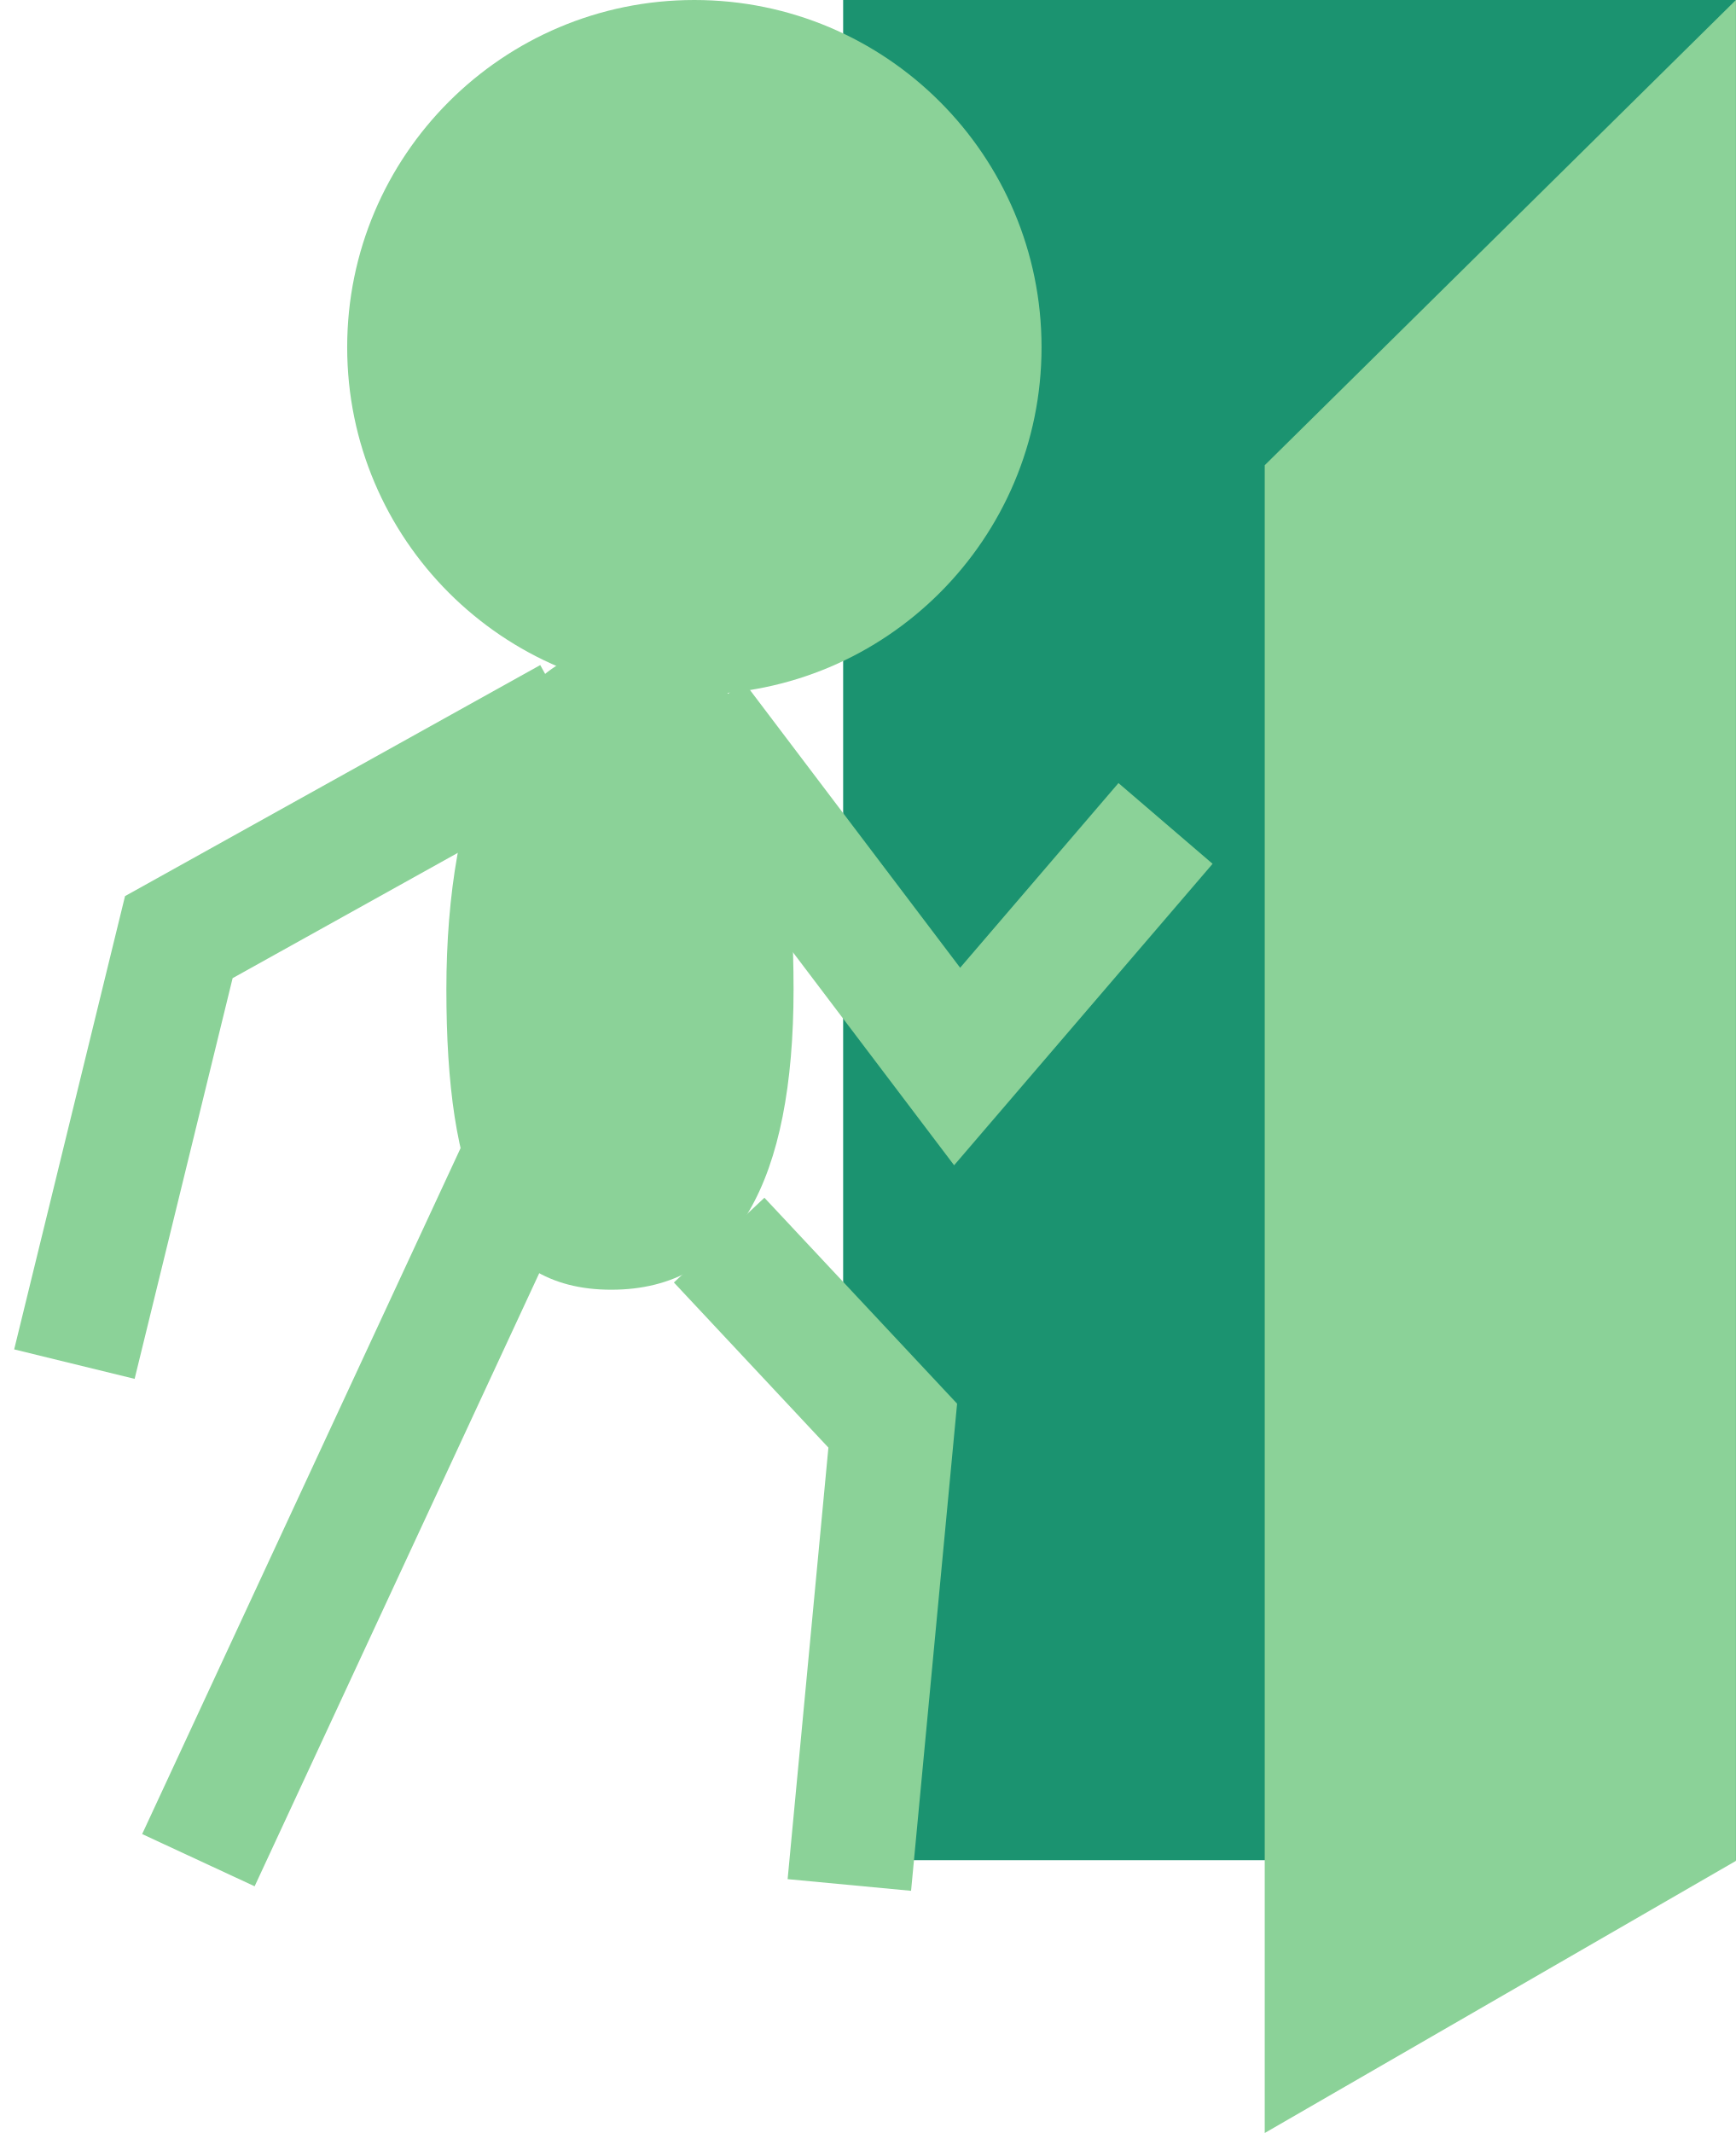
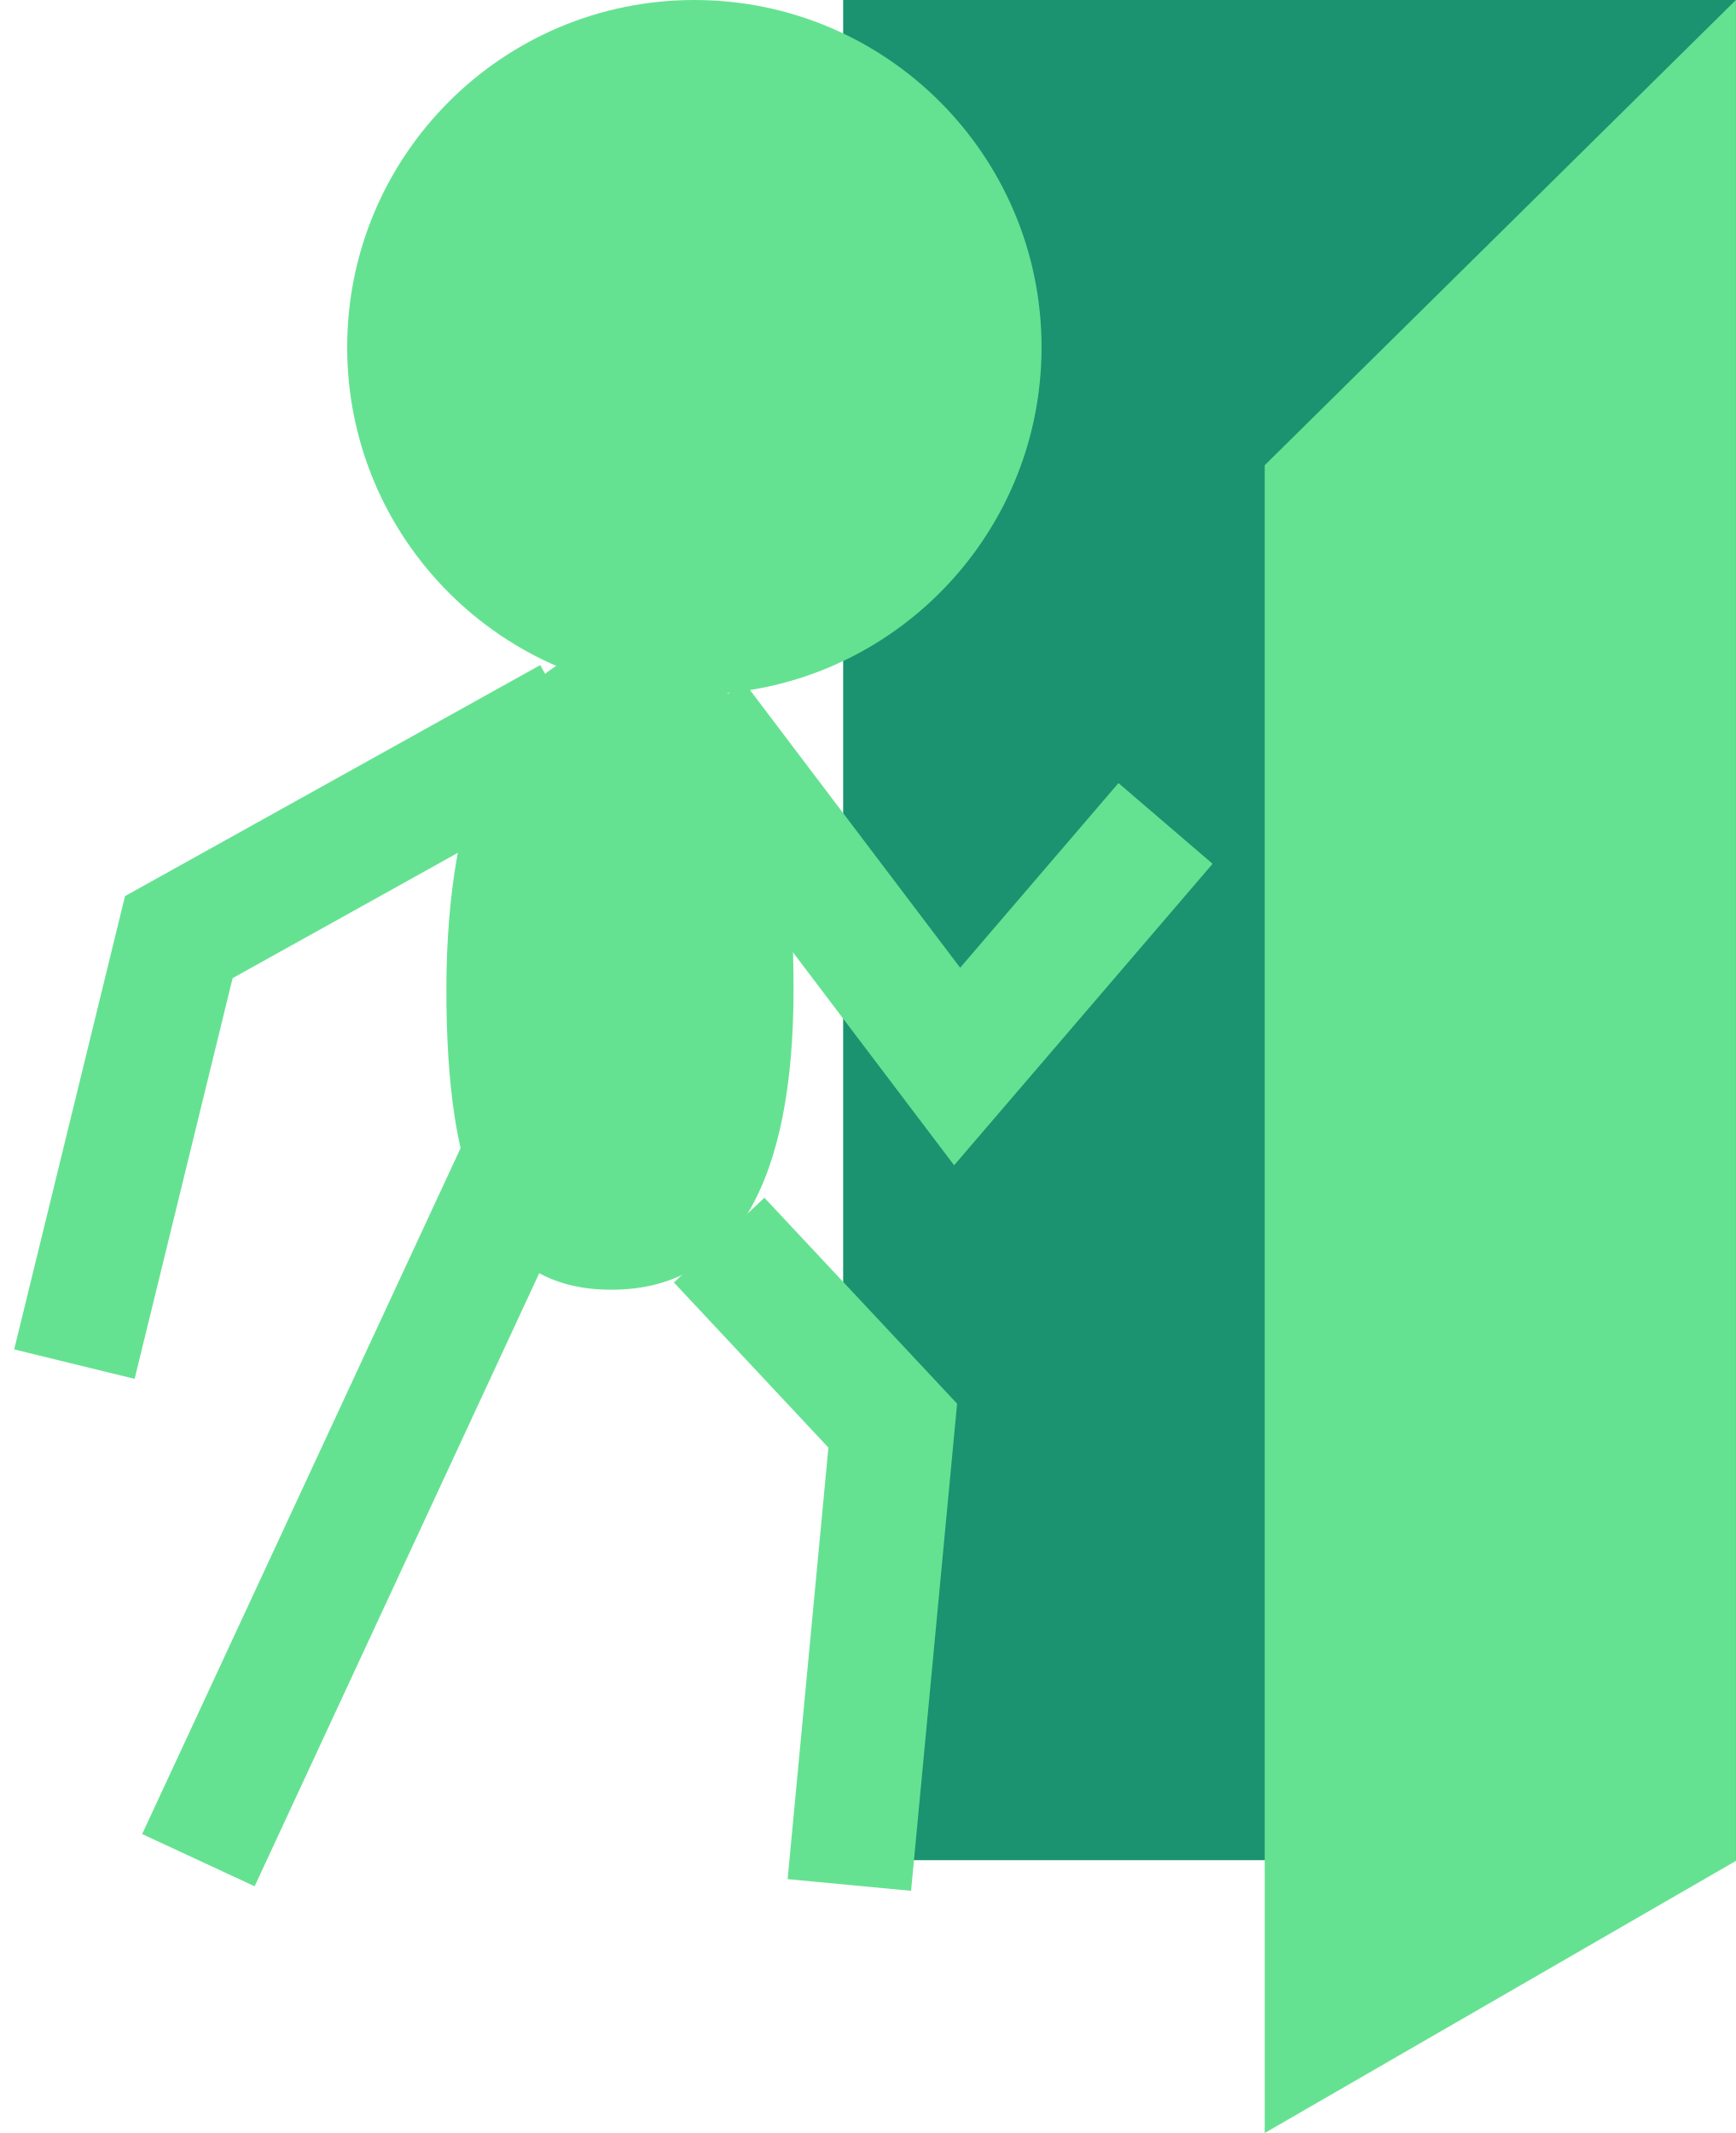
<svg xmlns="http://www.w3.org/2000/svg" width="70" height="86" viewBox="0 0 70 86" fill="none">
  <rect x="34" width="36" height="75" fill="#1B9370" />
-   <path d="M51 18.757L70 0V75.029L51 86V18.757Z" fill="#8BD298" />
-   <circle cx="28" cy="14" r="14" fill="#8BD298" />
-   <path d="M28 29L38.596 43L47 33.2" stroke="#8BD298" stroke-width="5" />
-   <path d="M23 29L7.211 37.784L3 55" stroke="#8BD298" stroke-width="5" />
-   <path d="M29 50L36 57.48L34.25 76" stroke="#8BD298" stroke-width="5" />
-   <path d="M21 47L8 75" stroke="#8BD298" stroke-width="5" />
-   <path d="M32 39.89C32 47.562 29.676 52 24.65 52C19.624 52 18 47.562 18 39.89C18 32.219 20.324 26 25.35 26C30.376 26 32 32.219 32 39.89Z" fill="#8BD298" />
+   <path d="M51 18.757L70 0V75.029L51 86V18.757Z" fill="#65E291" />
+   <circle cx="28" cy="14" r="14" fill="#65E291" />
+   <path d="M28 29L38.596 43L47 33.2" stroke="#65E291" stroke-width="5" />
+   <path d="M23 29L7.211 37.784L3 55" stroke="#65E291" stroke-width="5" />
+   <path d="M29 50L36 57.48L34.25 76" stroke="#65E291" stroke-width="5" />
+   <path d="M21 47L8 75" stroke="#65E291" stroke-width="5" />
+   <path d="M32 39.89C32 47.562 29.676 52 24.65 52C19.624 52 18 47.562 18 39.89C18 32.219 20.324 26 25.35 26C30.376 26 32 32.219 32 39.89Z" fill="#65E291" />
</svg>
